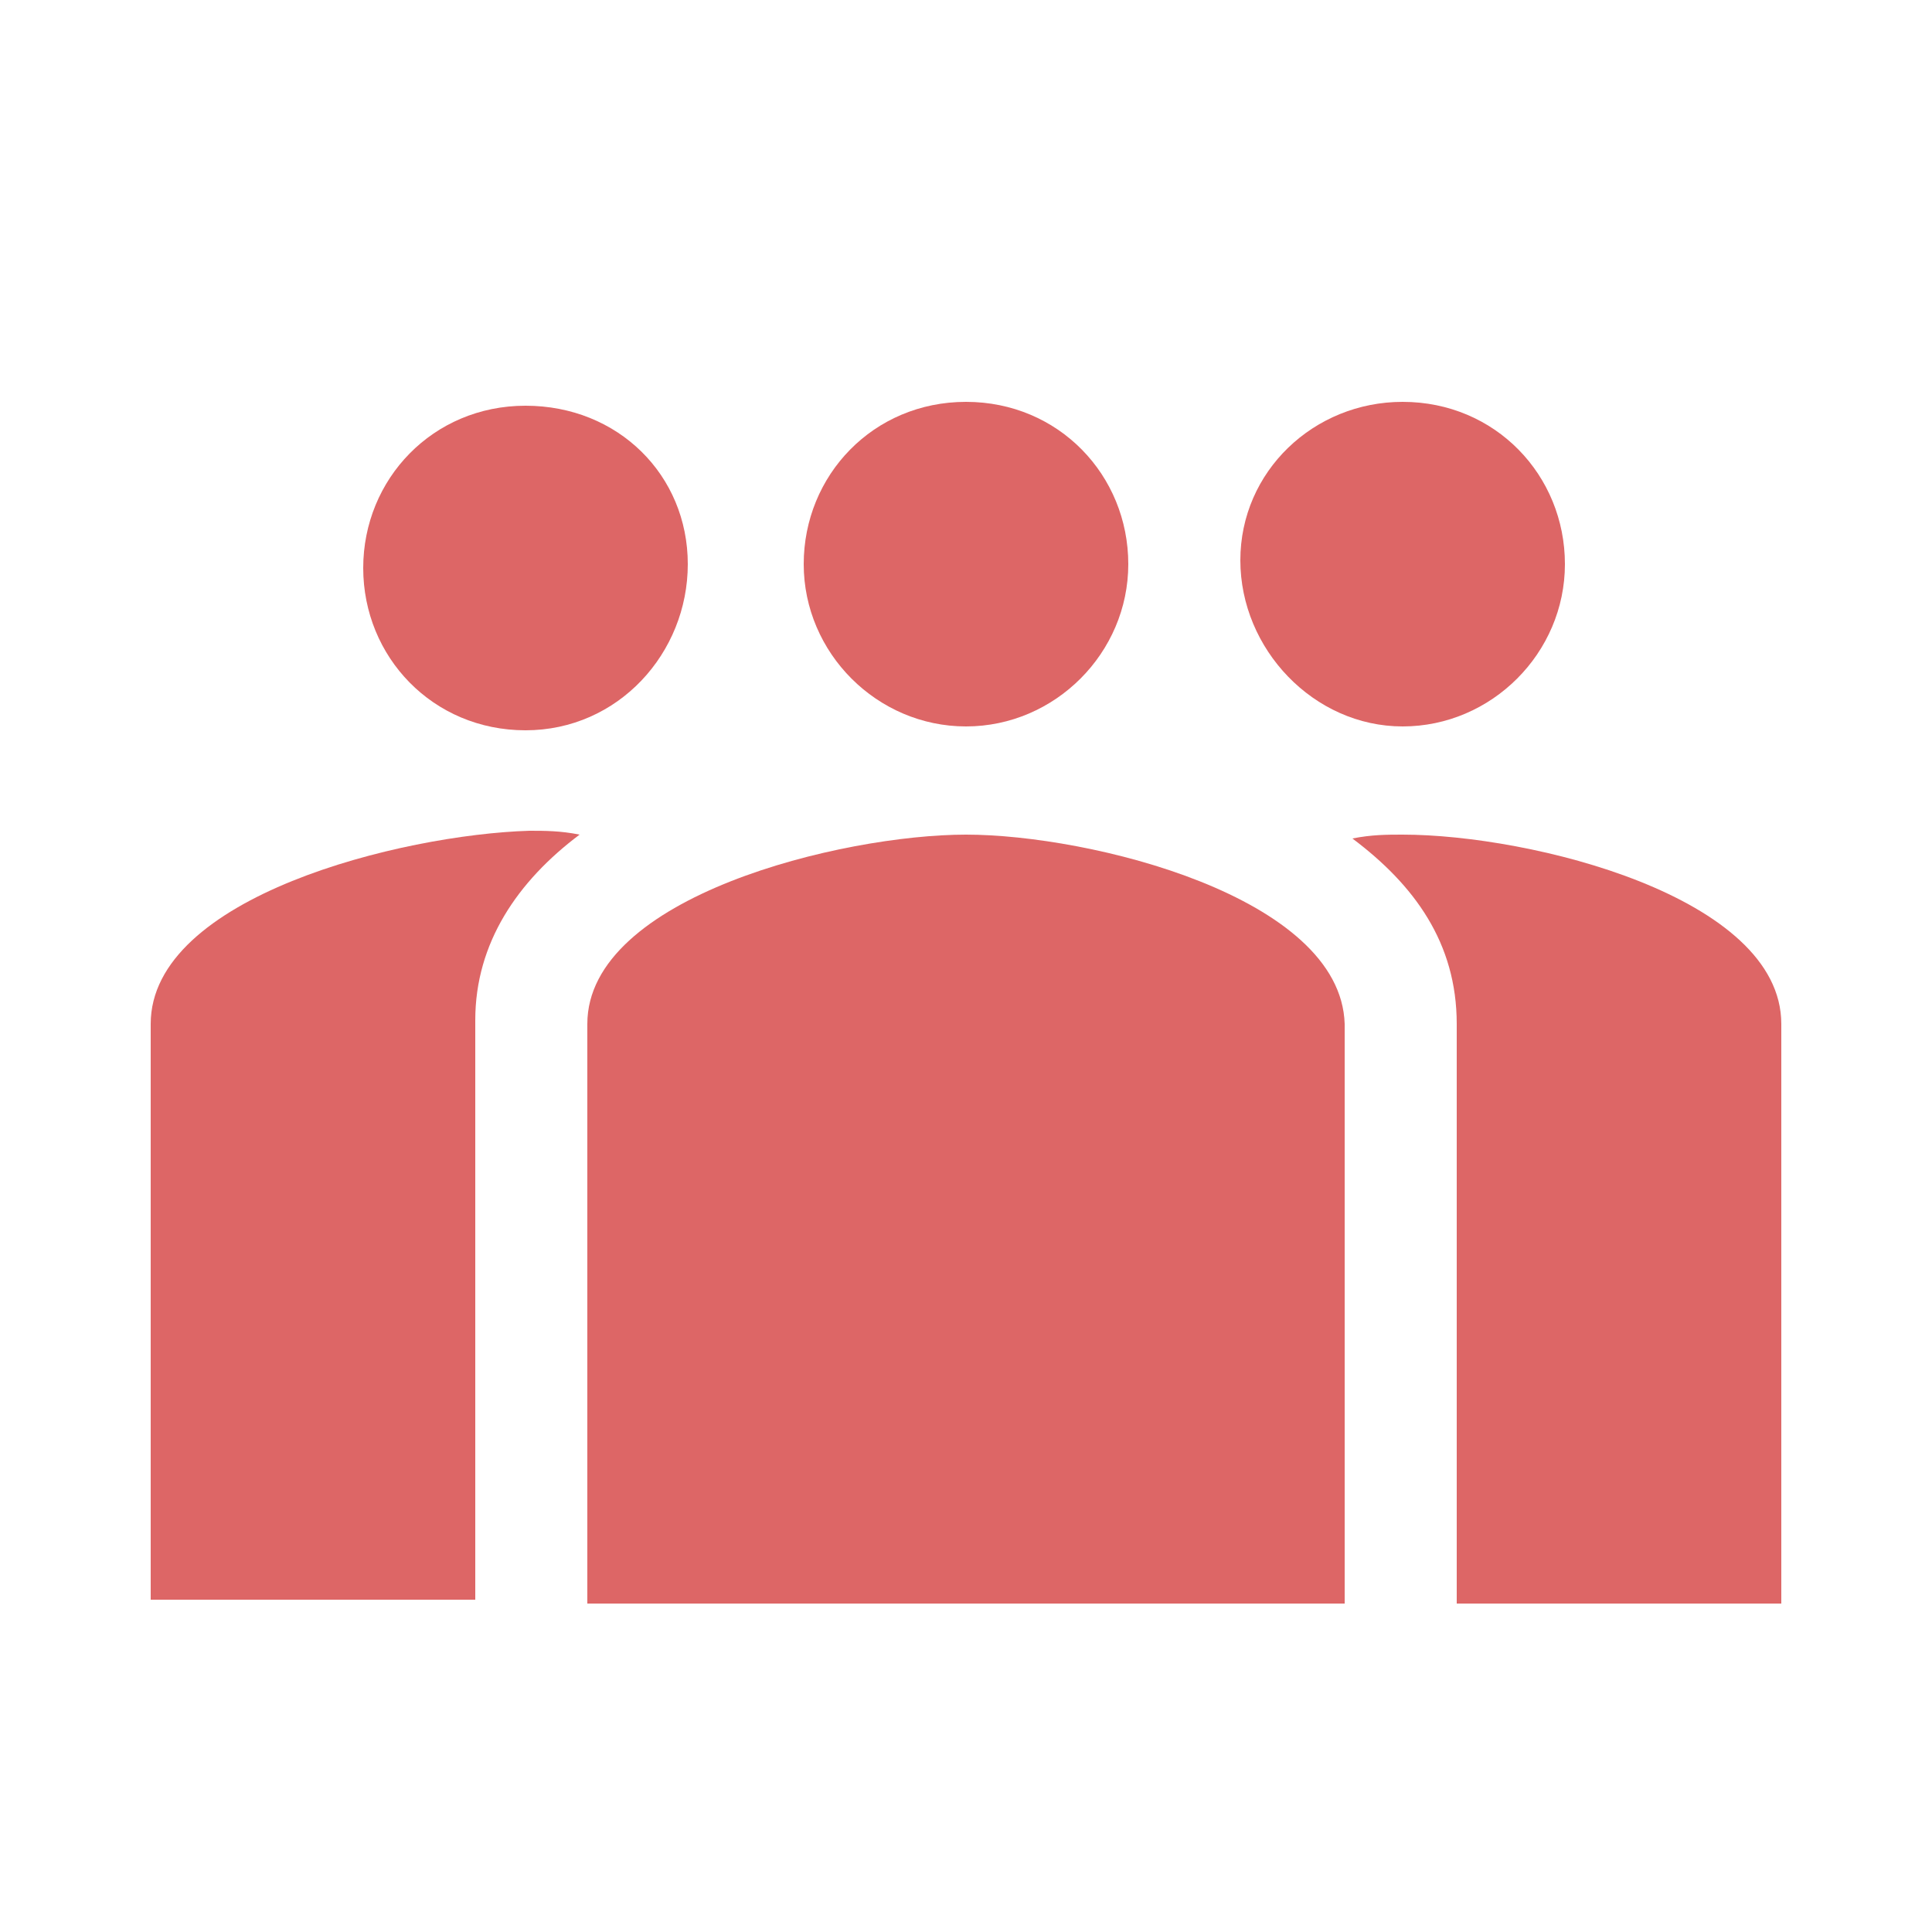
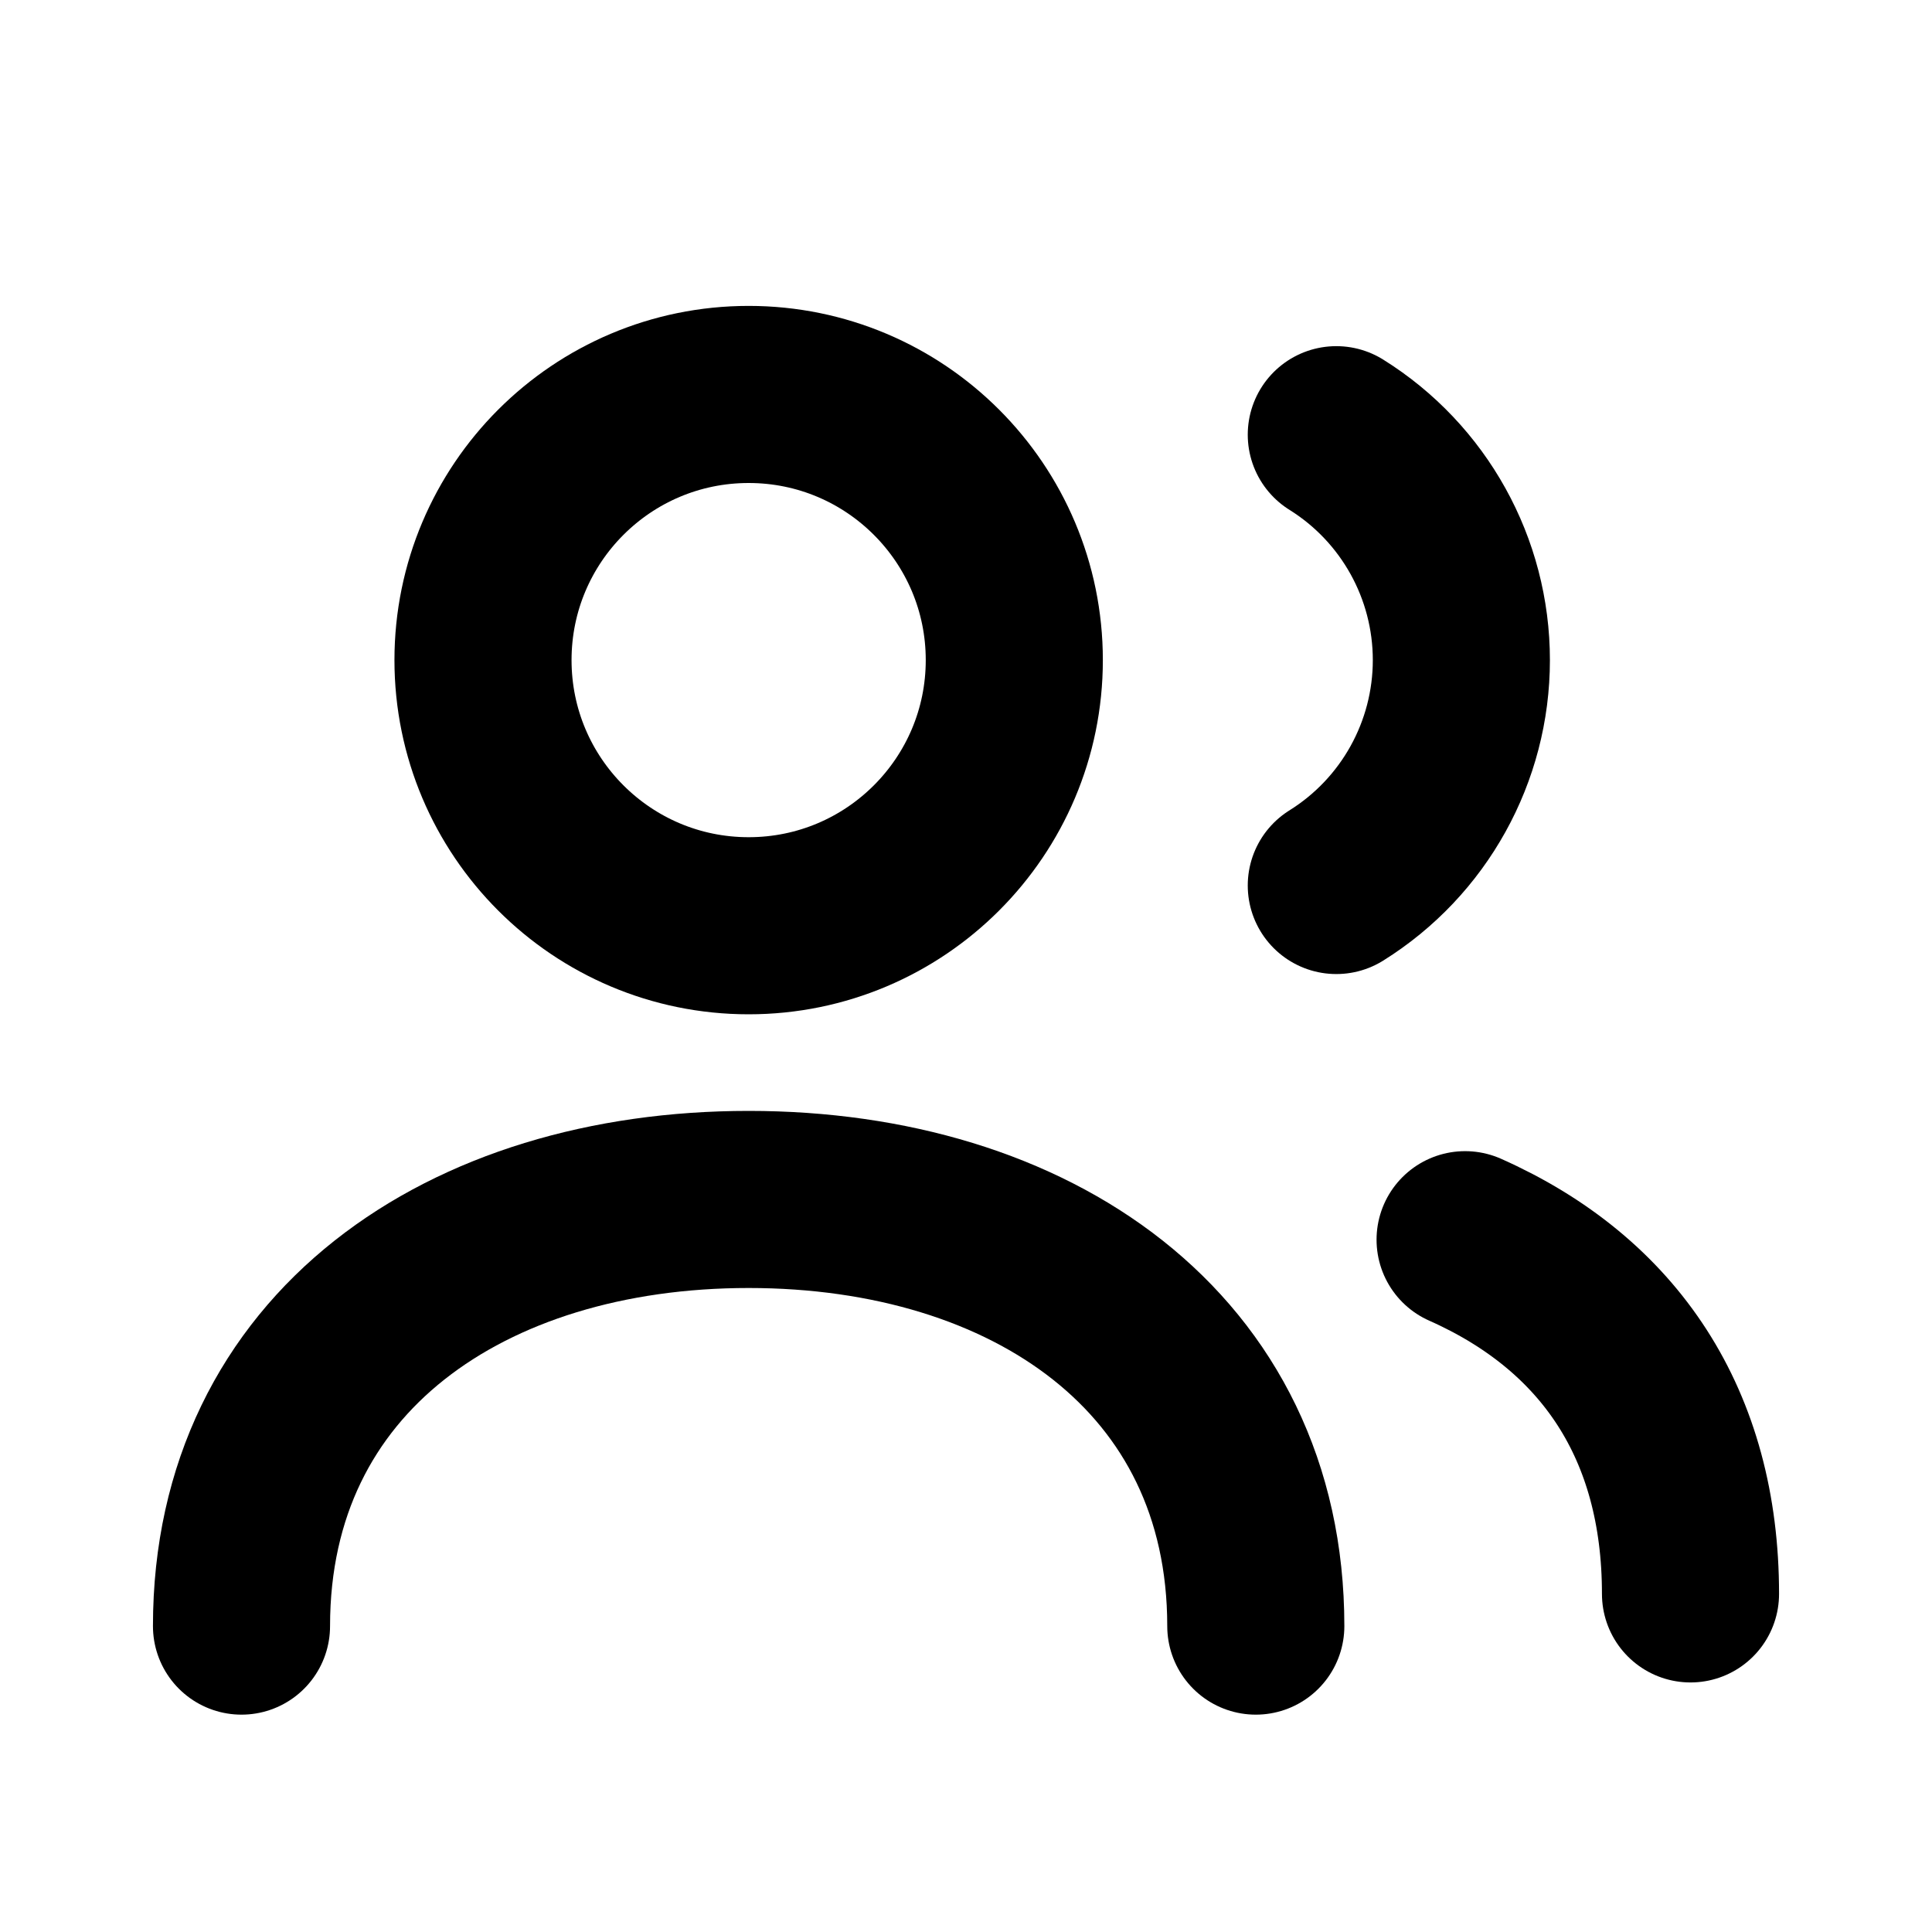
- <svg xmlns="http://www.w3.org/2000/svg" version="1.1" id="레이어_1" x="0px" y="0px" viewBox="0 0 50 50" style="enable-background:new 0 0 50 50;" xml:space="preserve">
-   <style type="text/css">
- 	.st0{fill:#DD6666;}
- </style>
-   <g>
-     <path class="st0" d="M36.3,18.8c2.3,0,4.2-1.9,4.2-4.2s-1.8-4.2-4.2-4.2c-2.3,0-4.2,1.8-4.2,4.1S34,18.8,36.3,18.8z M36.3,21.6   c-0.4,0-0.8,0-1.3,0.1c1.6,1.2,2.7,2.7,2.7,4.8v15h8.4V26.5C46.1,23.2,39.6,21.6,36.3,21.6z" />
-     <path class="st0" d="M25,18.8c2.3,0,4.2-1.9,4.2-4.2s-1.8-4.2-4.2-4.2s-4.2,1.9-4.2,4.2S22.7,18.8,25,18.8z M25,21.6   c-3.2,0-9.8,1.6-9.8,4.9v15h19.6V26.5C34.7,23.2,28.2,21.6,25,21.6z" />
-     <g>
-       <path class="st0" d="M17.8,14.6c0-2.3-1.8-4.1-4.2-4.1s-4.2,1.9-4.2,4.2s1.8,4.2,4.2,4.2S17.8,16.9,17.8,14.6z M3.9,26.5v14.9h8.4    v-15c0-2,1.1-3.6,2.7-4.8c-0.5-0.1-0.9-0.1-1.3-0.1C10.4,21.6,3.9,23.2,3.9,26.5z" />
-     </g>
-   </g>
+ <svg xmlns="http://www.w3.org/2000/svg" viewBox="0 0 24 24" fill="none" stroke="#000" stroke-width="2.2" stroke-linecap="round" stroke-linejoin="round">
+   <circle cx="9.3" cy="8.2" r="3.3" />
+   <path d="M3 20.2c0-3.4 2.8-5.3 6.3-5.3s6.3 1.9 6.3 5.3" />
+   <path d="M16.6 5.4a3.3 3.3 0 0 1 0 5.6" />
+   <path d="M18.2 15.4c1.8.8 2.8 2.3 2.8 4.4" />
</svg>
